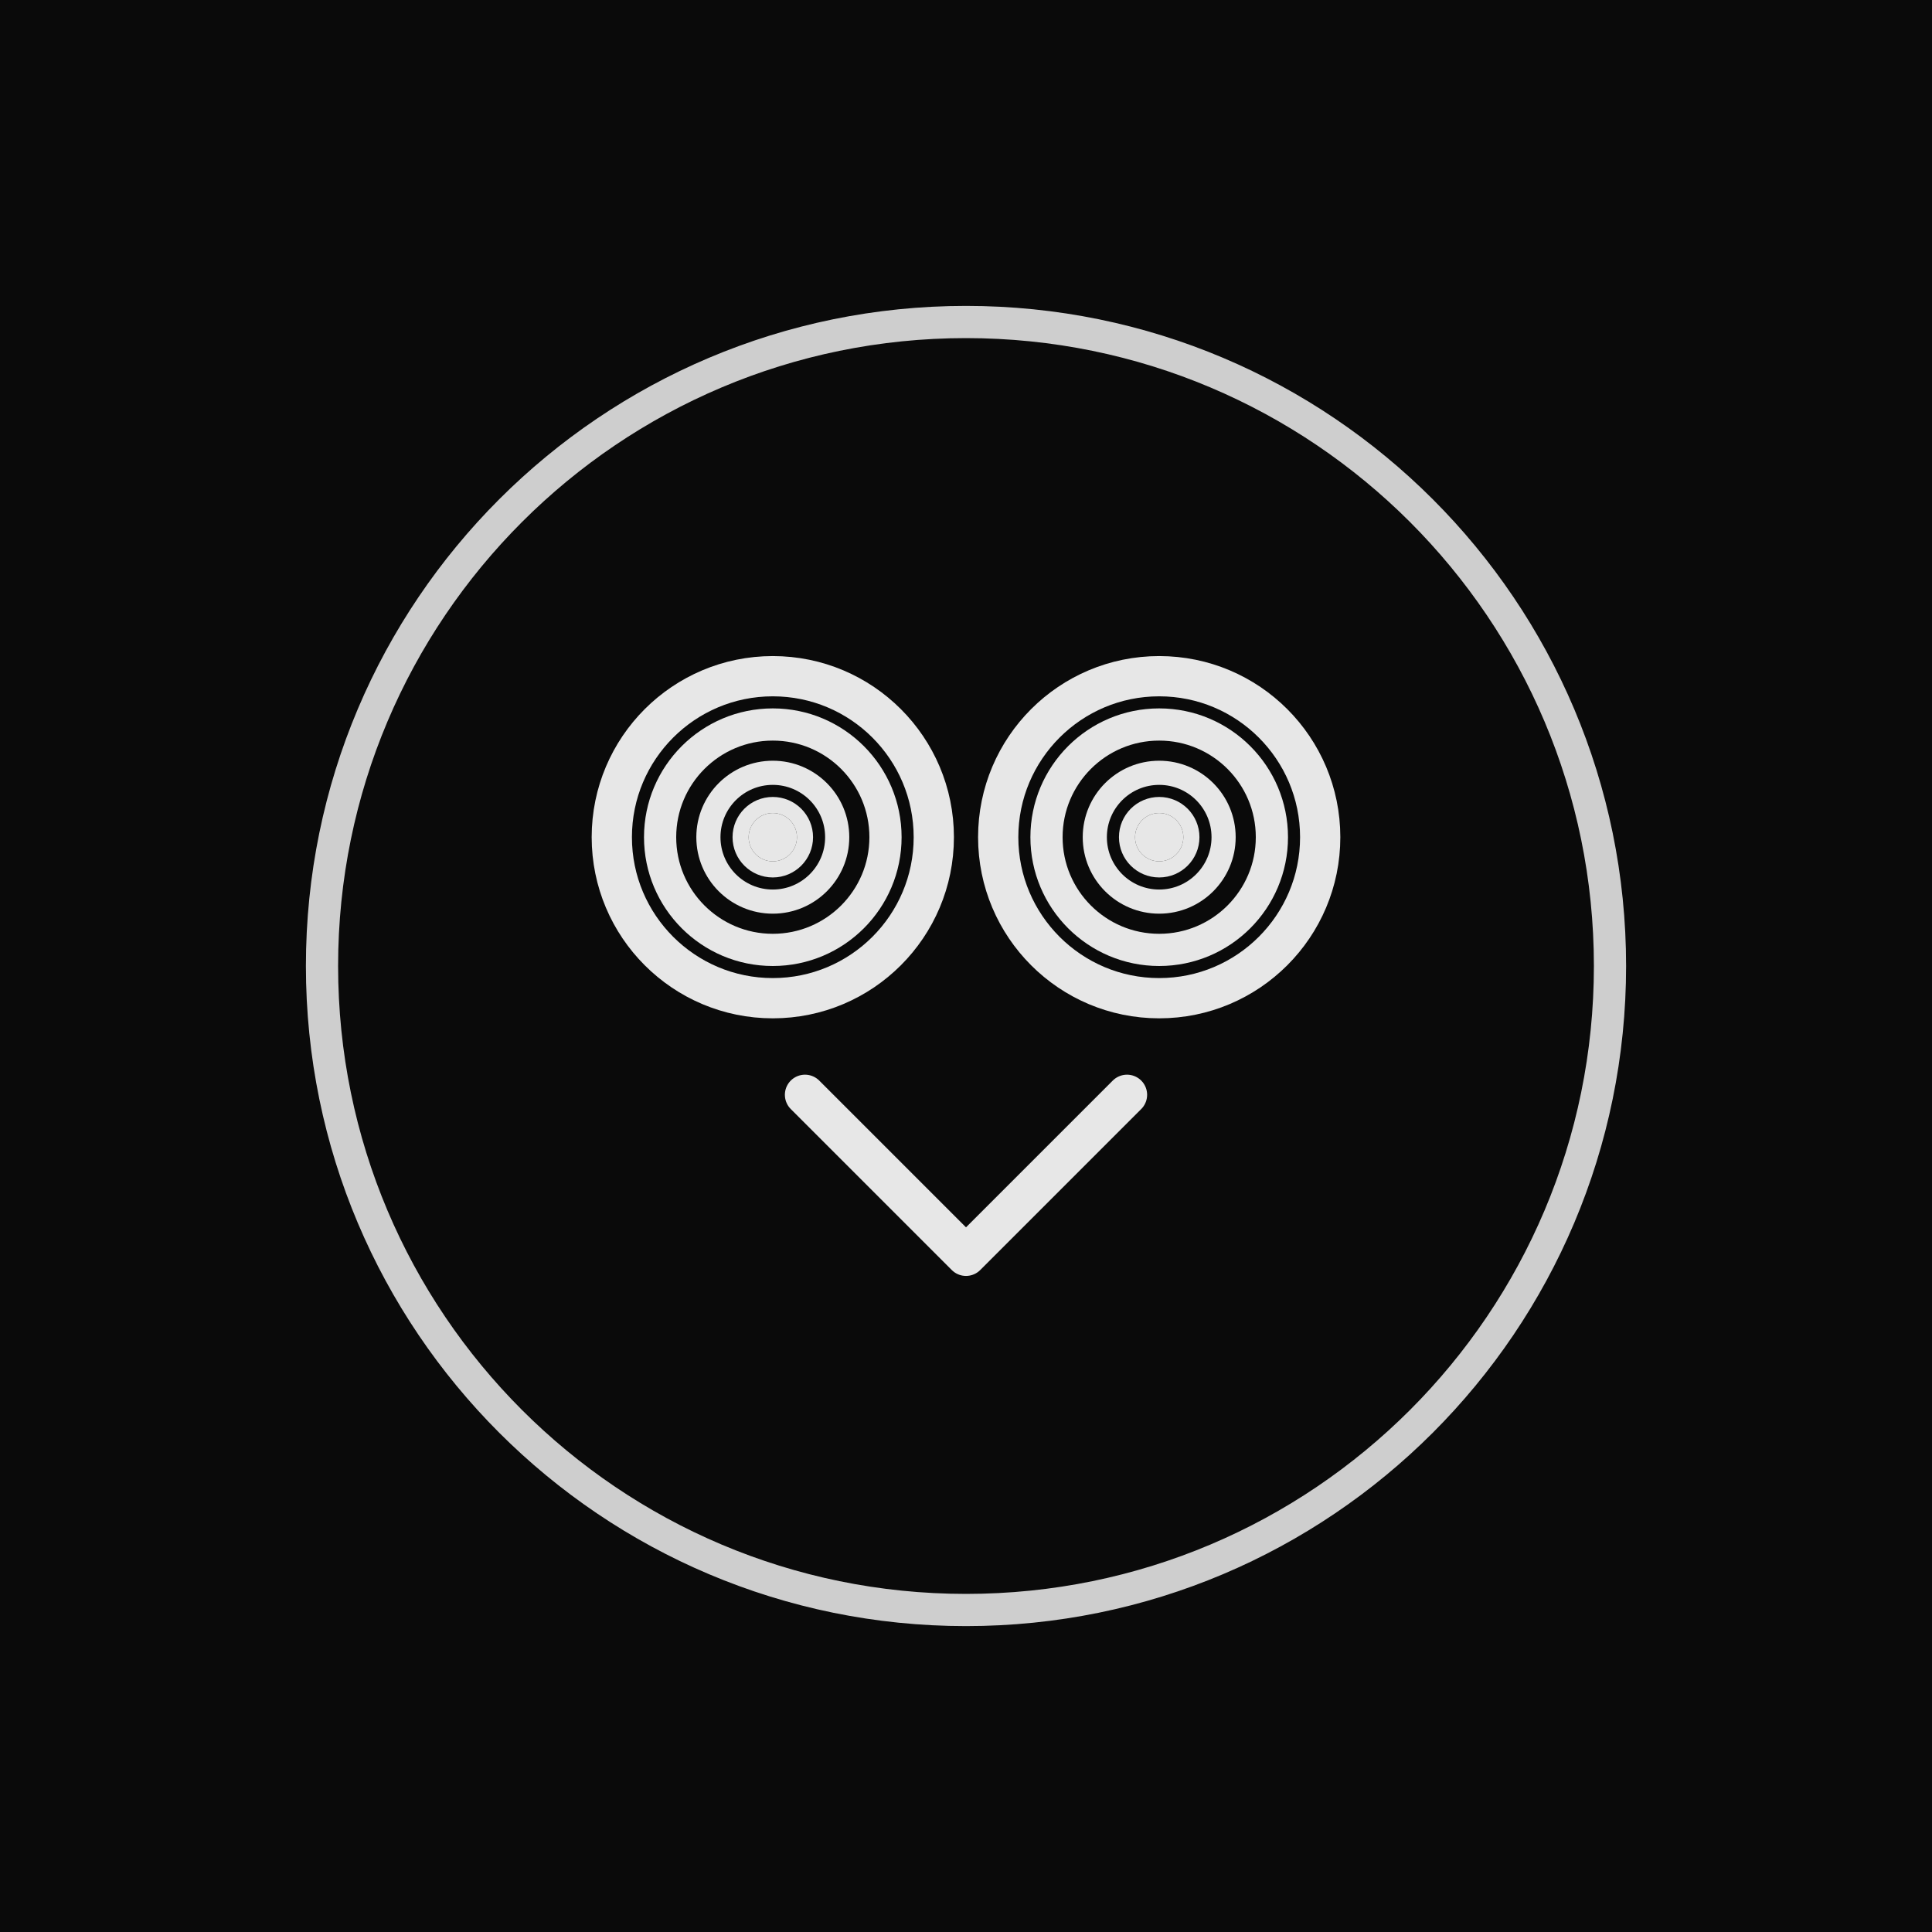
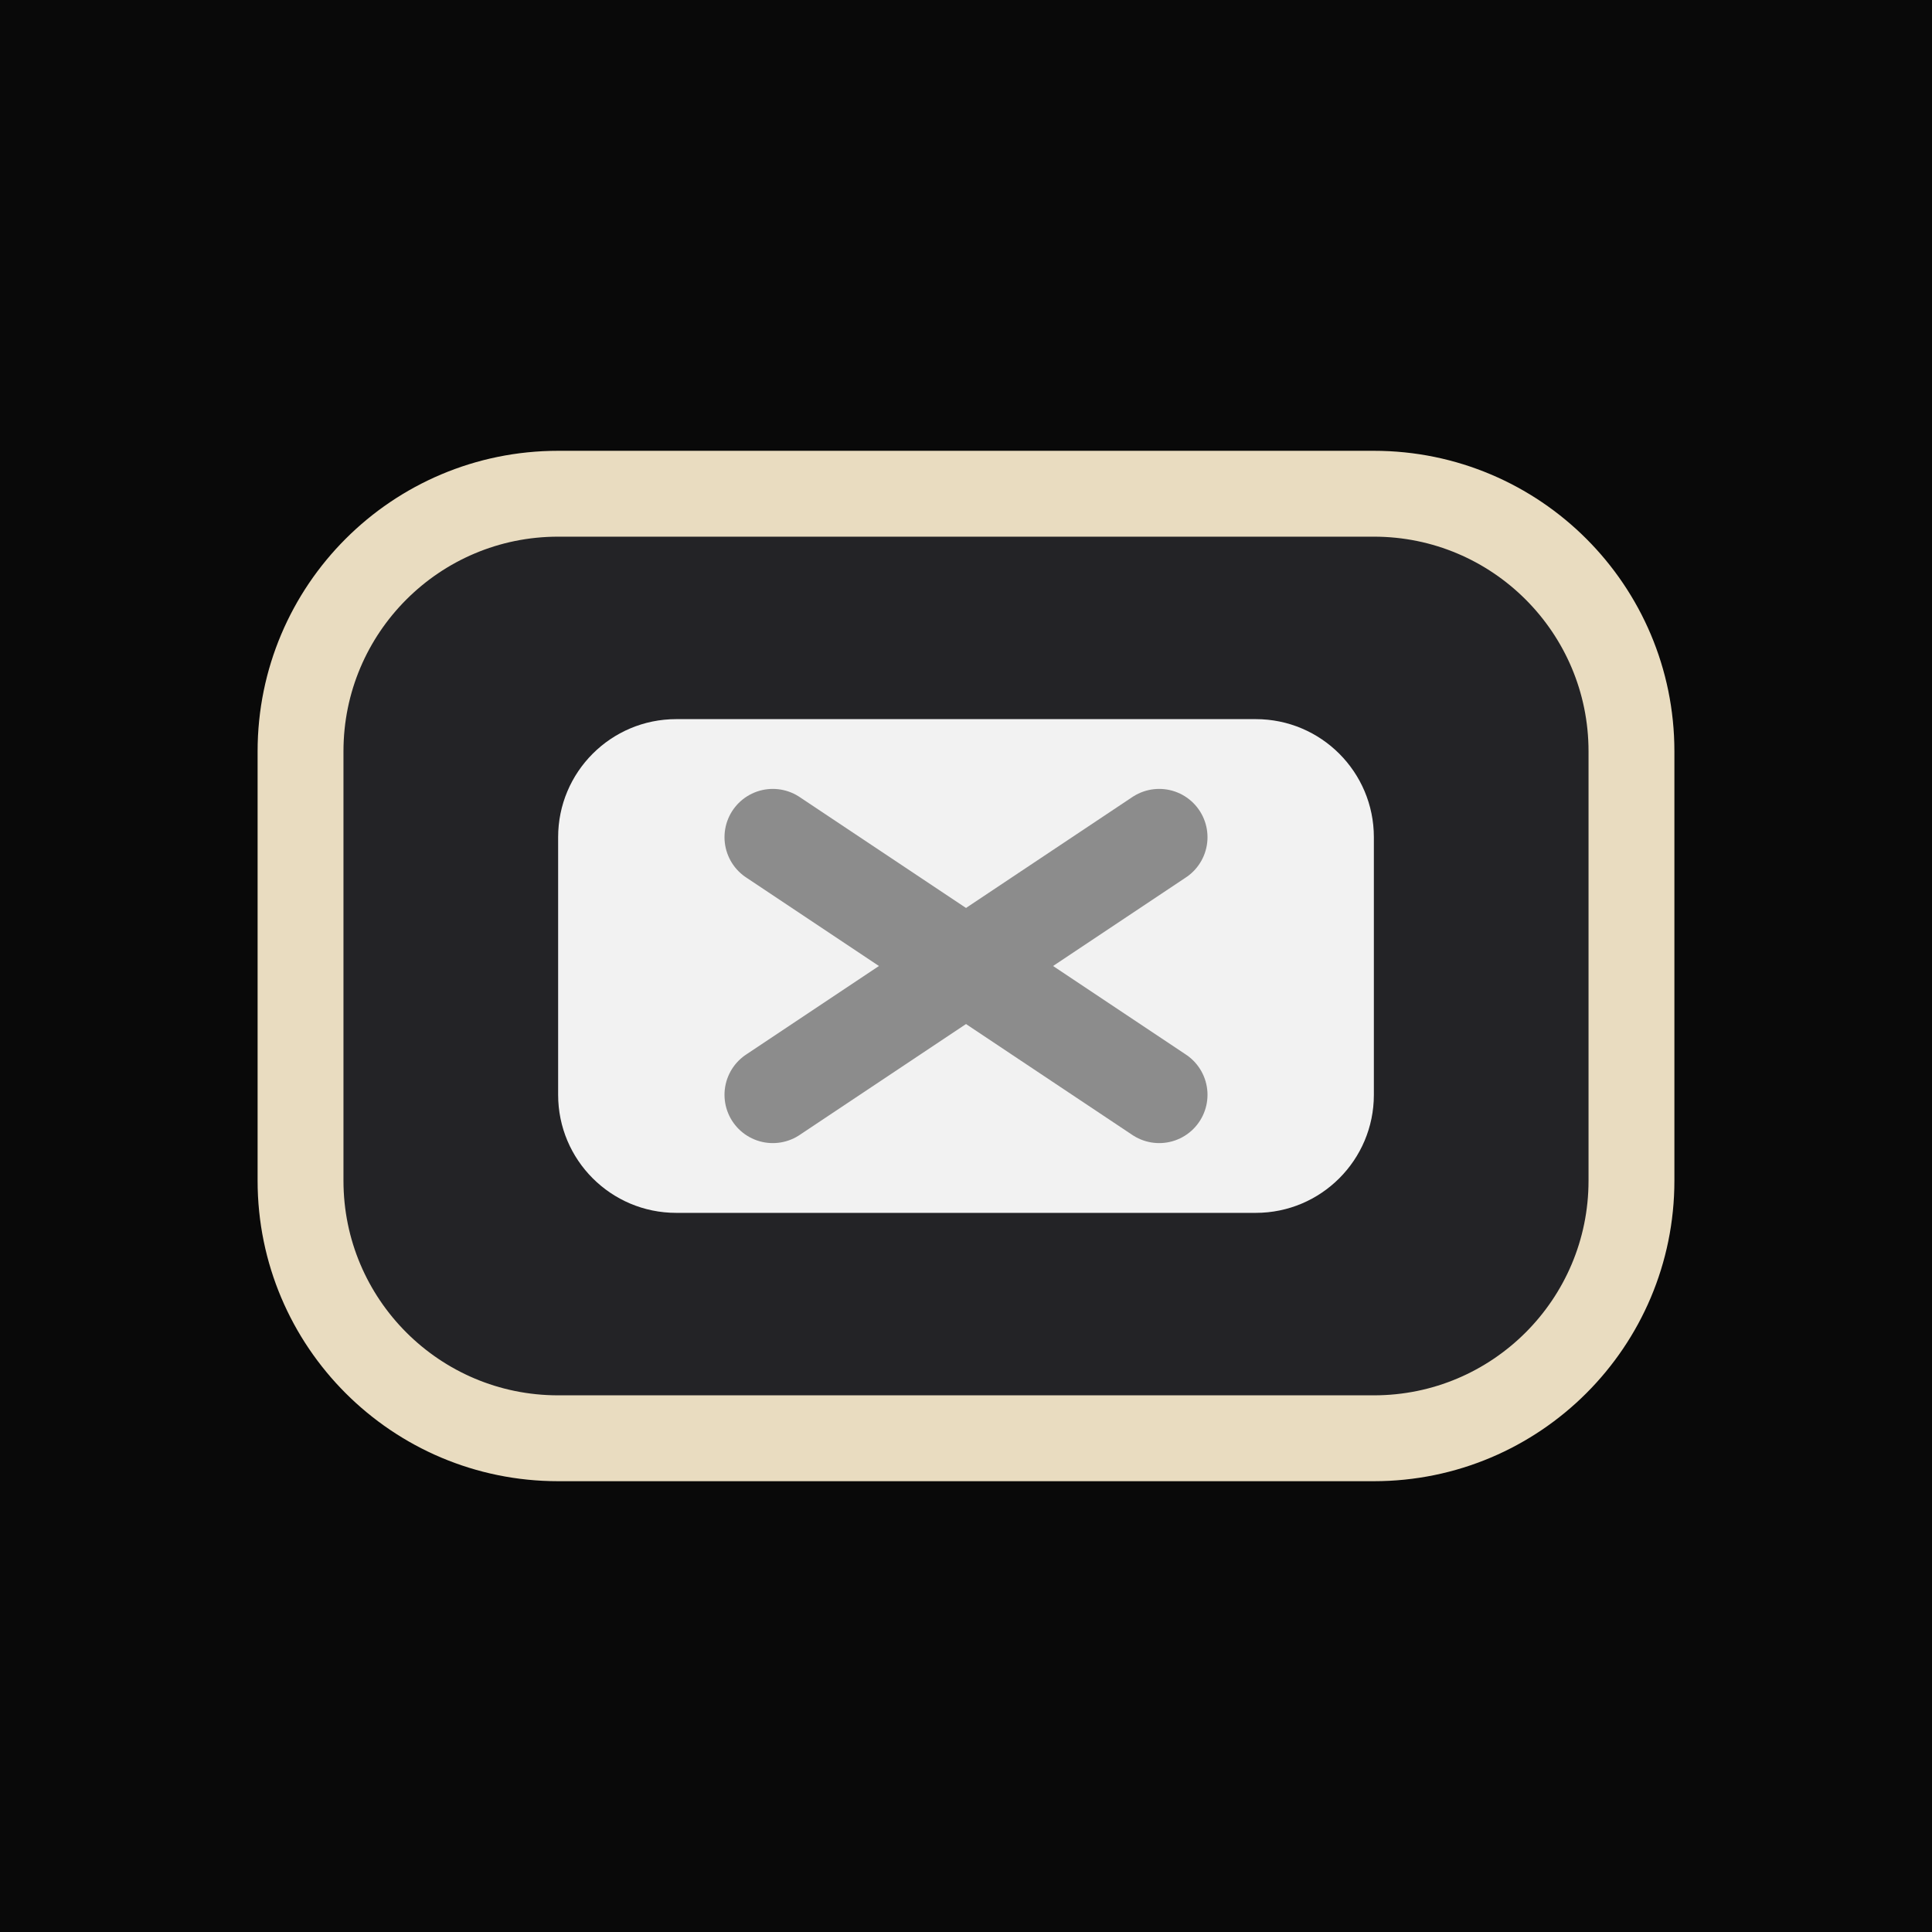
<svg xmlns="http://www.w3.org/2000/svg" width="180" height="180" viewBox="0 0 180 180" fill="none">
-   <rect width="180" height="180" fill="#0A0A0A" />
-   <g transform="translate(90, 90) scale(1.5)">
-     <circle cx="0" cy="0" r="40" fill="none" stroke="#FFFFFF" stroke-width="2" stroke-opacity="0.8" />
-     <g transform="translate(-12, -8)">
-       <path d="M0,0 m-10,0 a10,10 0 1,1 20,0 a10,10 0 1,1 -20,0" fill="none" stroke="#FFFFFF" stroke-width="2.5" stroke-opacity="0.9" />
-       <path d="M0,0 m-7,0 a7,7 0 1,1 14,0 a7,7 0 1,1 -14,0" fill="none" stroke="#FFFFFF" stroke-width="2" stroke-opacity="0.9" />
-       <path d="M0,0 m-4,0 a4,4 0 1,1 8,0 a4,4 0 1,1 -8,0" fill="none" stroke="#FFFFFF" stroke-width="1.5" stroke-opacity="0.9" />
-       <path d="M0,0 m-2,0 a2,2 0 1,1 4,0 a2,2 0 1,1 -4,0" fill="none" stroke="#FFFFFF" stroke-width="1" stroke-opacity="0.9" />
-       <circle cx="0" cy="0" r="1.5" fill="#FFFFFF" fill-opacity="0.9" />
-     </g>
-     <g transform="translate(12, -8)">
-       <path d="M0,0 m-10,0 a10,10 0 1,1 20,0 a10,10 0 1,1 -20,0" fill="none" stroke="#FFFFFF" stroke-width="2.5" stroke-opacity="0.9" />
-       <path d="M0,0 m-7,0 a7,7 0 1,1 14,0 a7,7 0 1,1 -14,0" fill="none" stroke="#FFFFFF" stroke-width="2" stroke-opacity="0.9" />
-       <path d="M0,0 m-4,0 a4,4 0 1,1 8,0 a4,4 0 1,1 -8,0" fill="none" stroke="#FFFFFF" stroke-width="1.5" stroke-opacity="0.9" />
-       <path d="M0,0 m-2,0 a2,2 0 1,1 4,0 a2,2 0 1,1 -4,0" fill="none" stroke="#FFFFFF" stroke-width="1" stroke-opacity="0.9" />
-       <circle cx="0" cy="0" r="1.5" fill="#FFFFFF" fill-opacity="0.9" />
-     </g>
-     <path d="M-10,8 L0,18 L10,8" fill="none" stroke="#FFFFFF" stroke-width="2.5" stroke-linecap="round" stroke-linejoin="round" stroke-opacity="0.9" />
+   <rect width="180" height="180" fill="#090909" />
+   <g transform="translate(90, 90)">
+     <rect x="-62" y="-44" width="124" height="88" rx="24" fill="#232326" />
+     <rect x="-62" y="-44" width="124" height="88" rx="24" fill="none" stroke="#E9DCC0" stroke-width="8" />
+     <rect x="-38" y="-23" width="76" height="46" rx="11" fill="#F2F2F2" />
+     <path d="M-18 -12 L18 12" stroke="#8C8C8C" stroke-width="9" stroke-linecap="round" />
+     <path d="M18 -12 L-18 12" stroke="#8C8C8C" stroke-width="9" stroke-linecap="round" />
  </g>
</svg>
